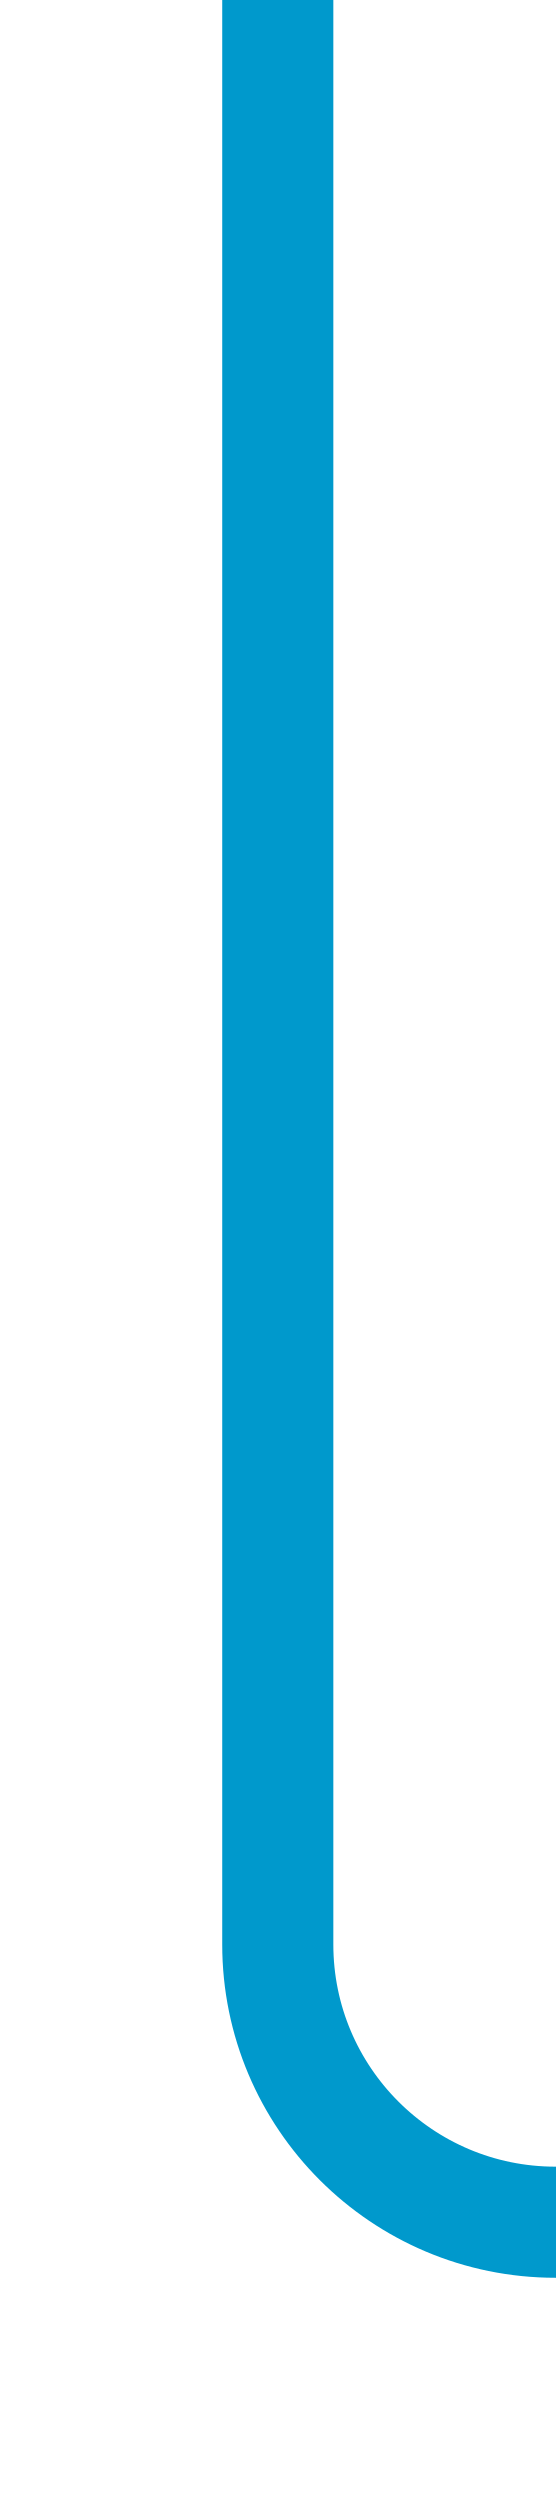
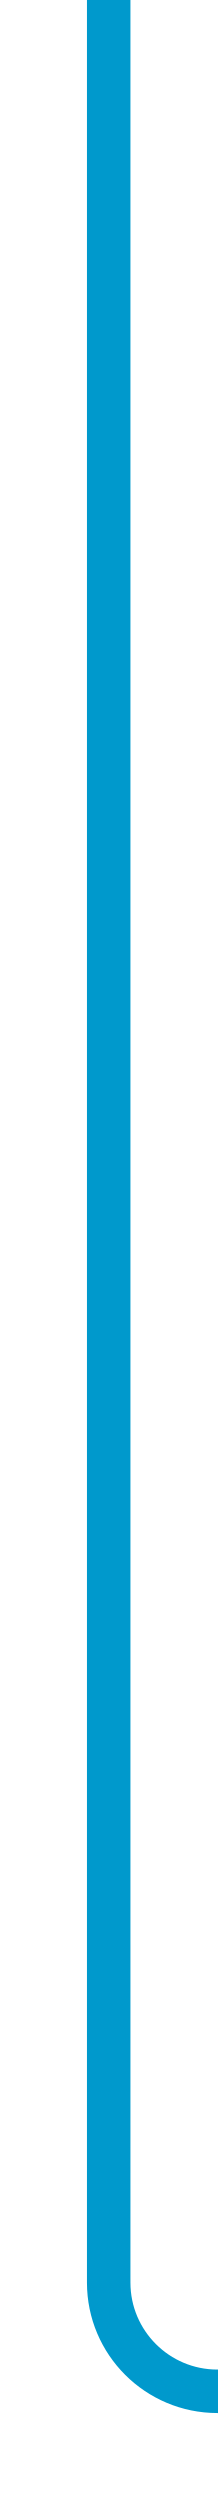
- <svg xmlns="http://www.w3.org/2000/svg" version="1.1" width="10px" height="45px" preserveAspectRatio="xMidYMin meet" viewBox="186 880  8 45">
-   <path d="M 190 880  L 190 915  A 5 5 0 0 0 195 920 L 200 920  " stroke-width="2" stroke="#0099cc" fill="none" />
+ <svg xmlns="http://www.w3.org/2000/svg" version="1.1" width="10px" height="115px" preserveAspectRatio="xMidYMin meet" viewBox="66 250  8 115">
+   <path d="M 70 250  L 70 355  A 5 5 0 0 0 75 360 L 80 360  " stroke-width="2" stroke="#0099cc" fill="none" />
</svg>
